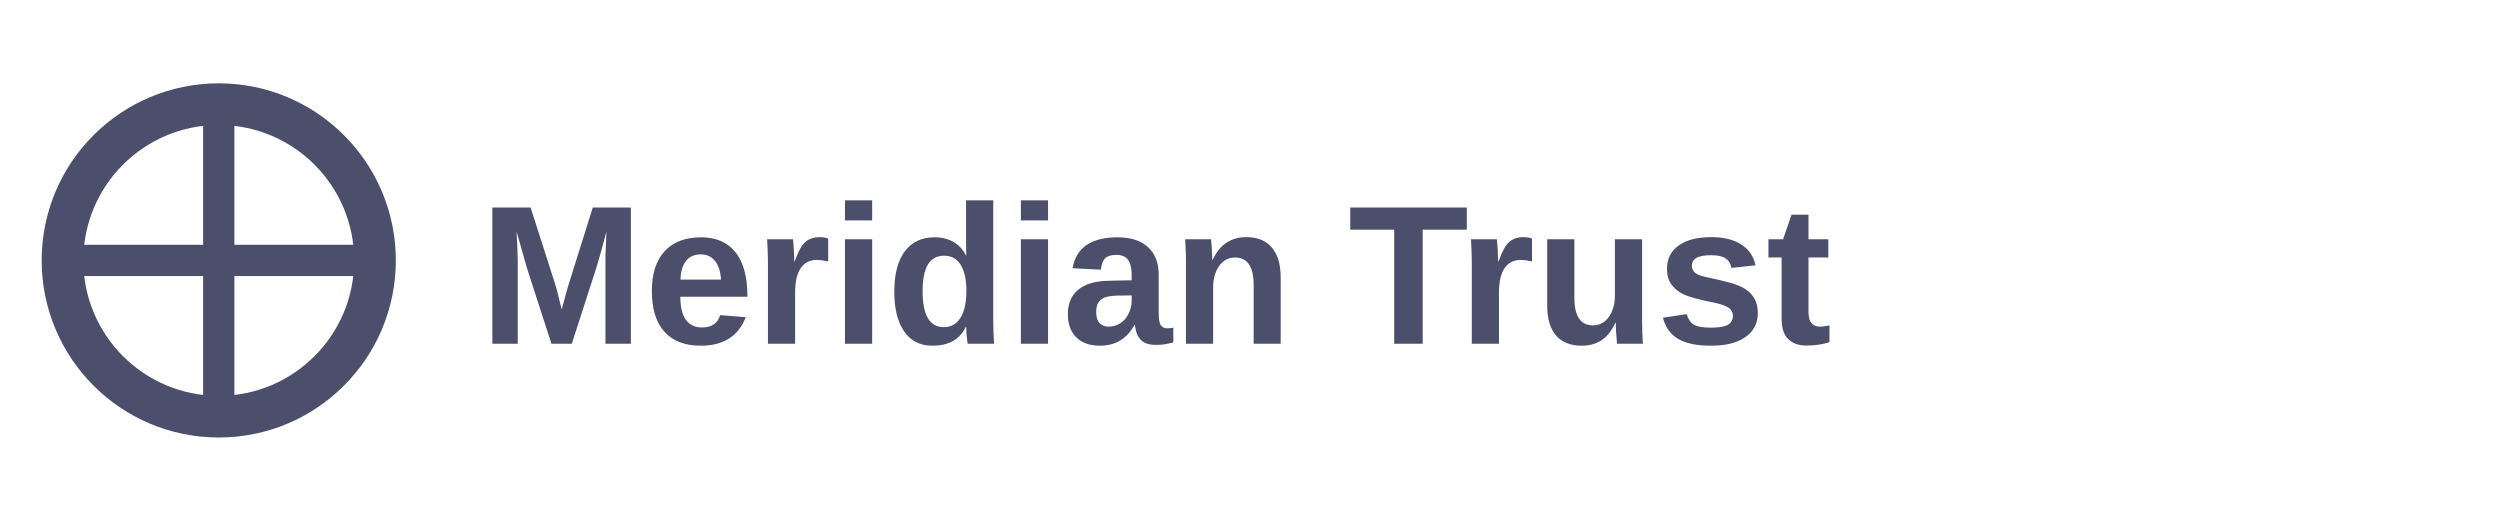
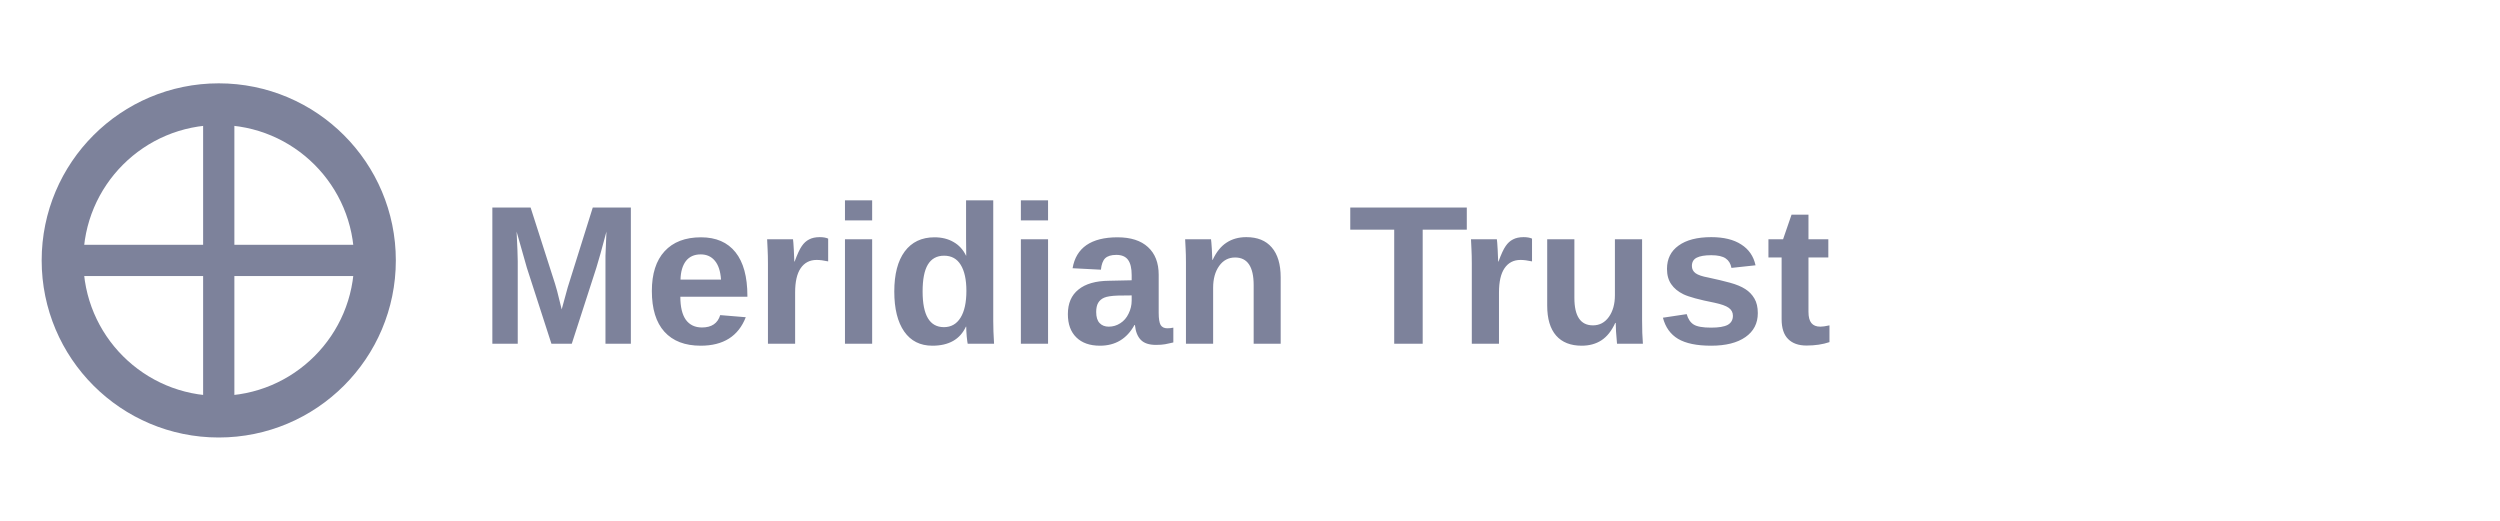
<svg xmlns="http://www.w3.org/2000/svg" width="240" height="50" viewBox="0 0 240 50">
-   <circle cx="21" cy="25" r="15" fill="none" stroke="#4b4f6b" stroke-width="4" />
-   <path d="M21 10v30M6 25h30" stroke="#4b4f6b" stroke-width="3" />
-   <text x="46" y="33" fill="#4b4f6b" font-family="'Helvetica Neue', Arial, sans-serif" font-size="19" font-weight="700">Meridian Trust</text>
+   <circle cx="21" cy="25" r="15" fill="none" stroke="#7d829b" stroke-width="4" />
+   <path d="M21 10v30M6 25h30" stroke="#7d829b" stroke-width="3" />
+   <text x="46" y="33" fill="#7d829b" font-family="'Helvetica Neue', Arial, sans-serif" font-size="19" font-weight="700">Meridian Trust</text>
</svg>
